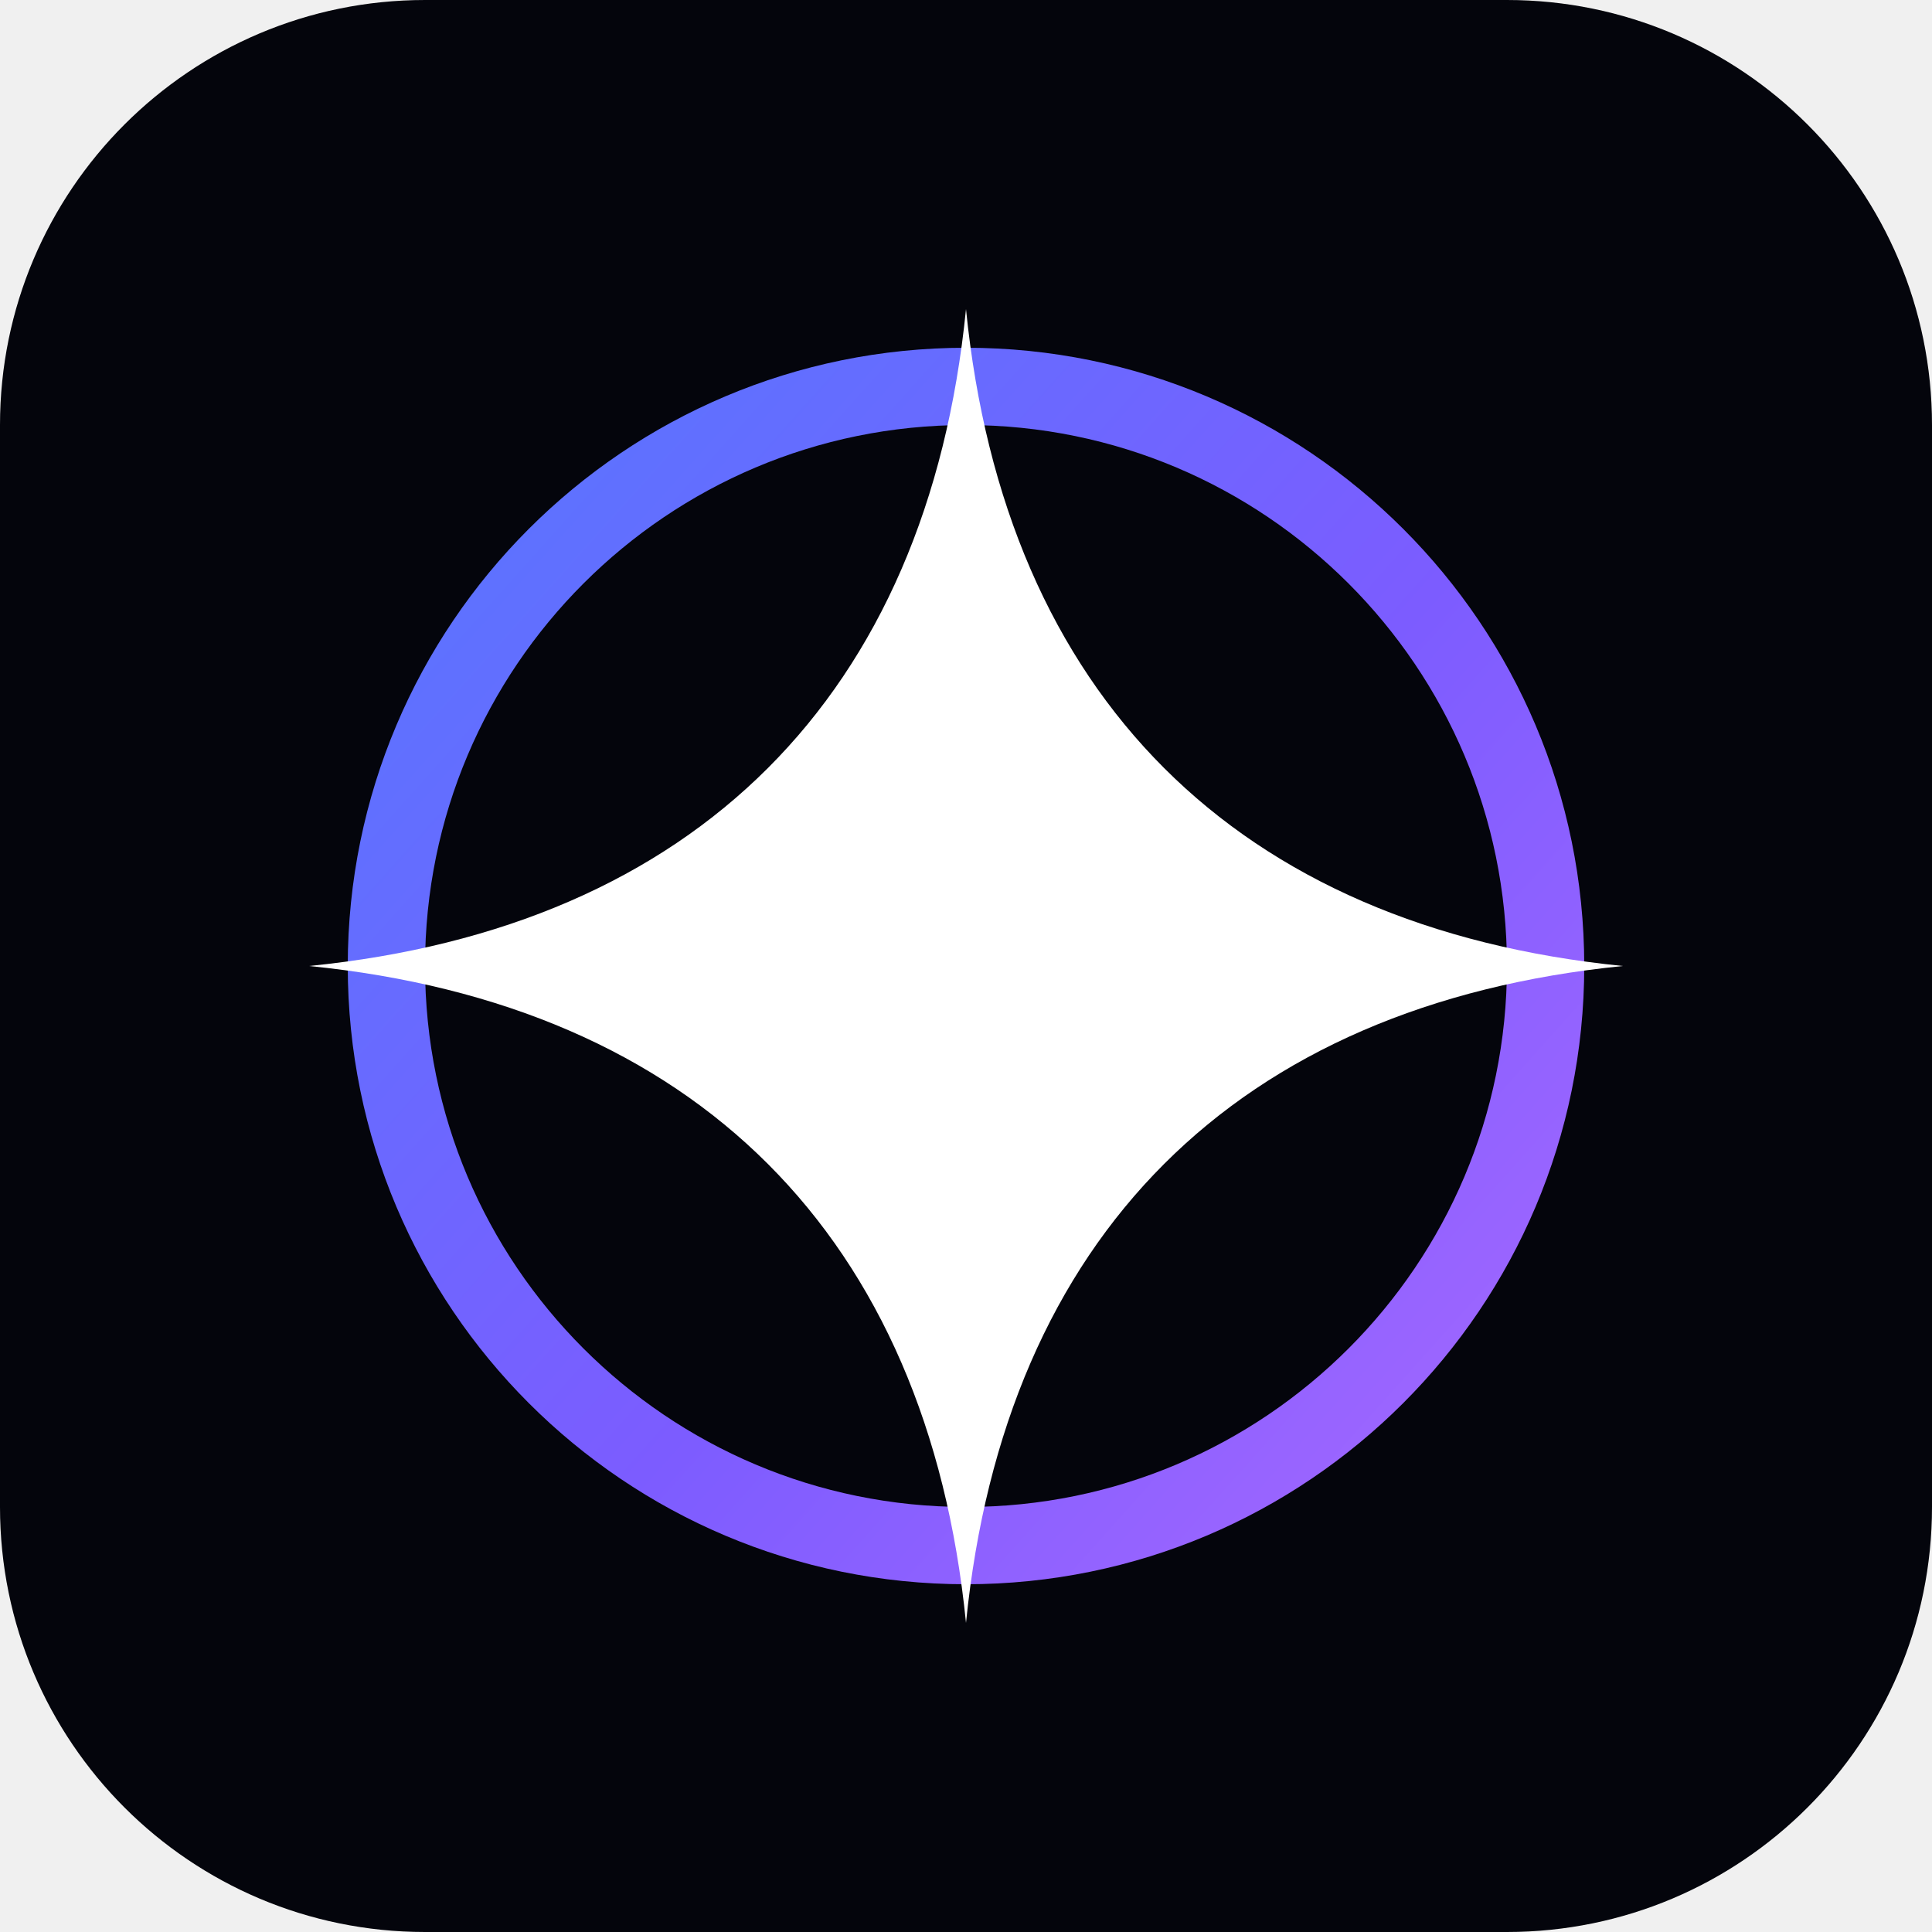
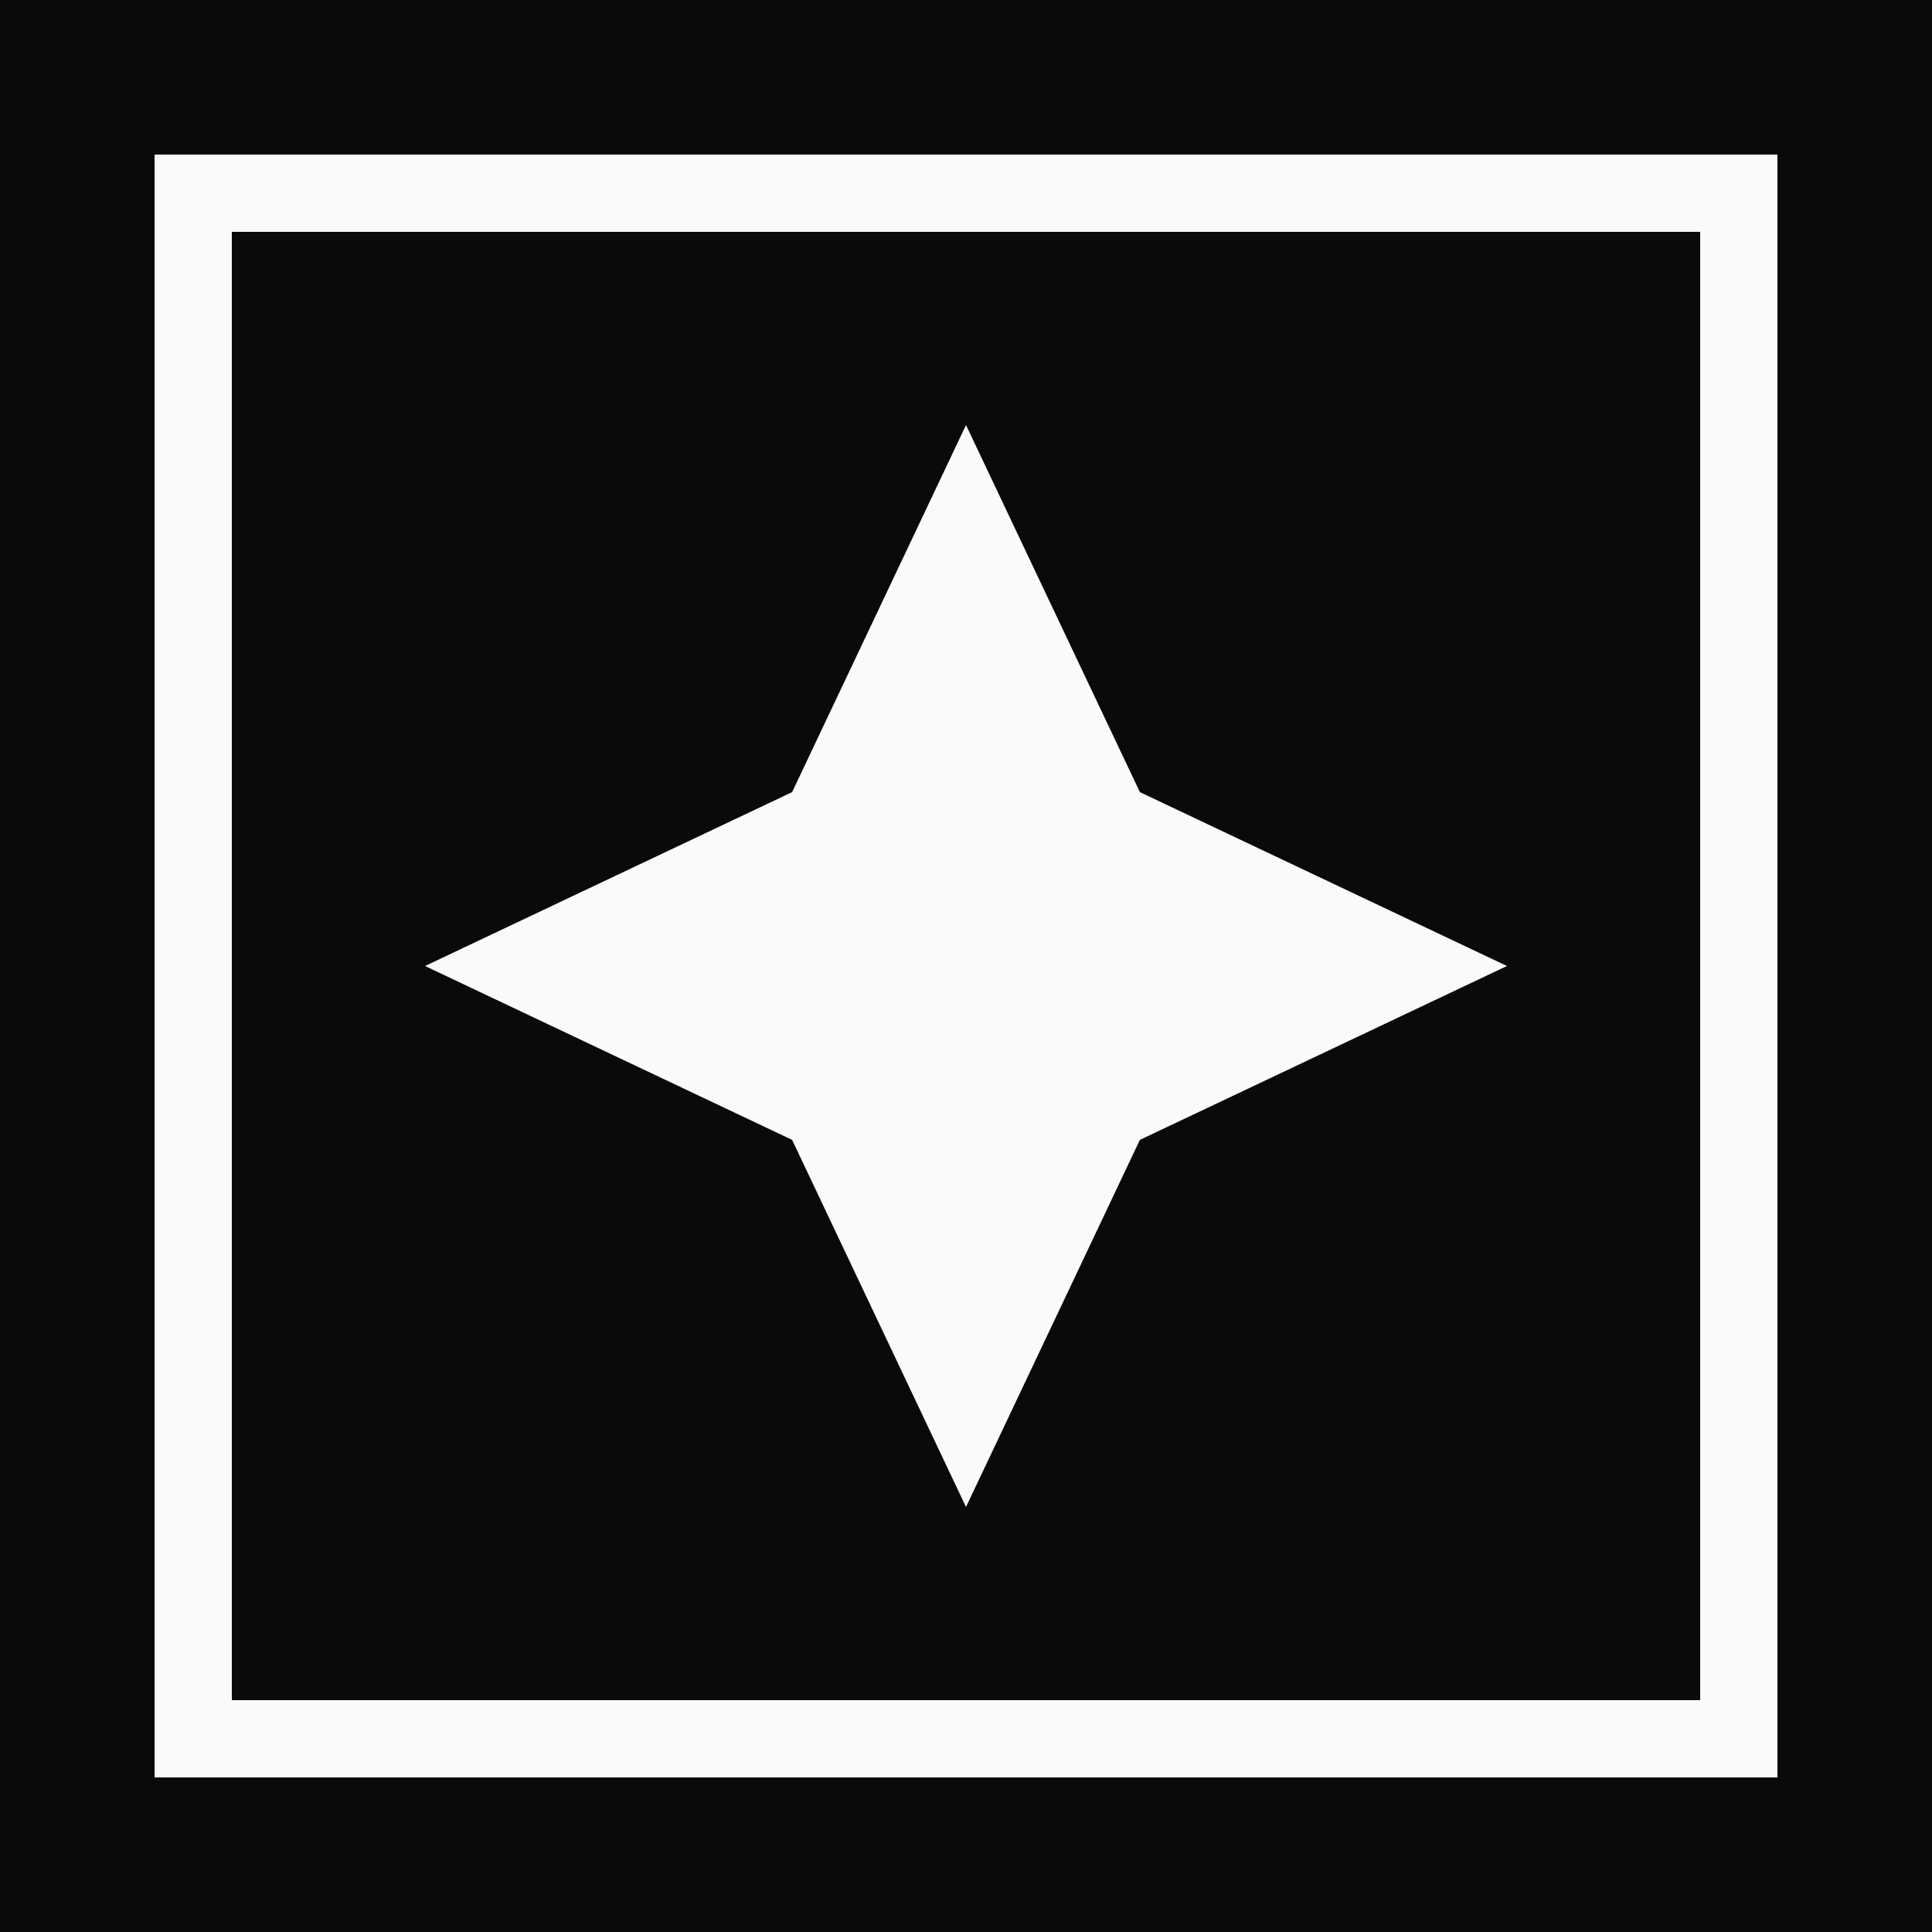
<svg xmlns="http://www.w3.org/2000/svg" viewBox="0 0 100 100">
-   <defs>
-     <linearGradient id="g" x1="12" y1="16" x2="88" y2="84" gradientUnits="userSpaceOnUse">
-       <stop offset="0" stop-color="#4f7cff" />
-       <stop offset="0.55" stop-color="#7c5cff" />
-       <stop offset="1" stop-color="#b06bff" />
-     </linearGradient>
-   </defs>
-   <rect width="100" height="100" rx="22" fill="#04050c" />
-   <circle cx="50" cy="50" r="30" fill="none" stroke="url(#g)" stroke-width="4" />
-   <path d="M50 16 C52 36 64 48 84 50 C64 52 52 64 50 84 C48 64 36 52 16 50 C36 48 48 36 50 16 Z" fill="#fff" />
+   <rect width="100" height="100" fill="#0a0a0a" />
+   <rect x="10" y="10" width="80" height="80" fill="none" stroke="#fafaf8" stroke-width="4" />
+   <path d="M50 22 L59 41 L78 50 L59 59 L50 78 L41 59 L22 50 L41 41 Z" fill="#fafaf8" />
</svg>
